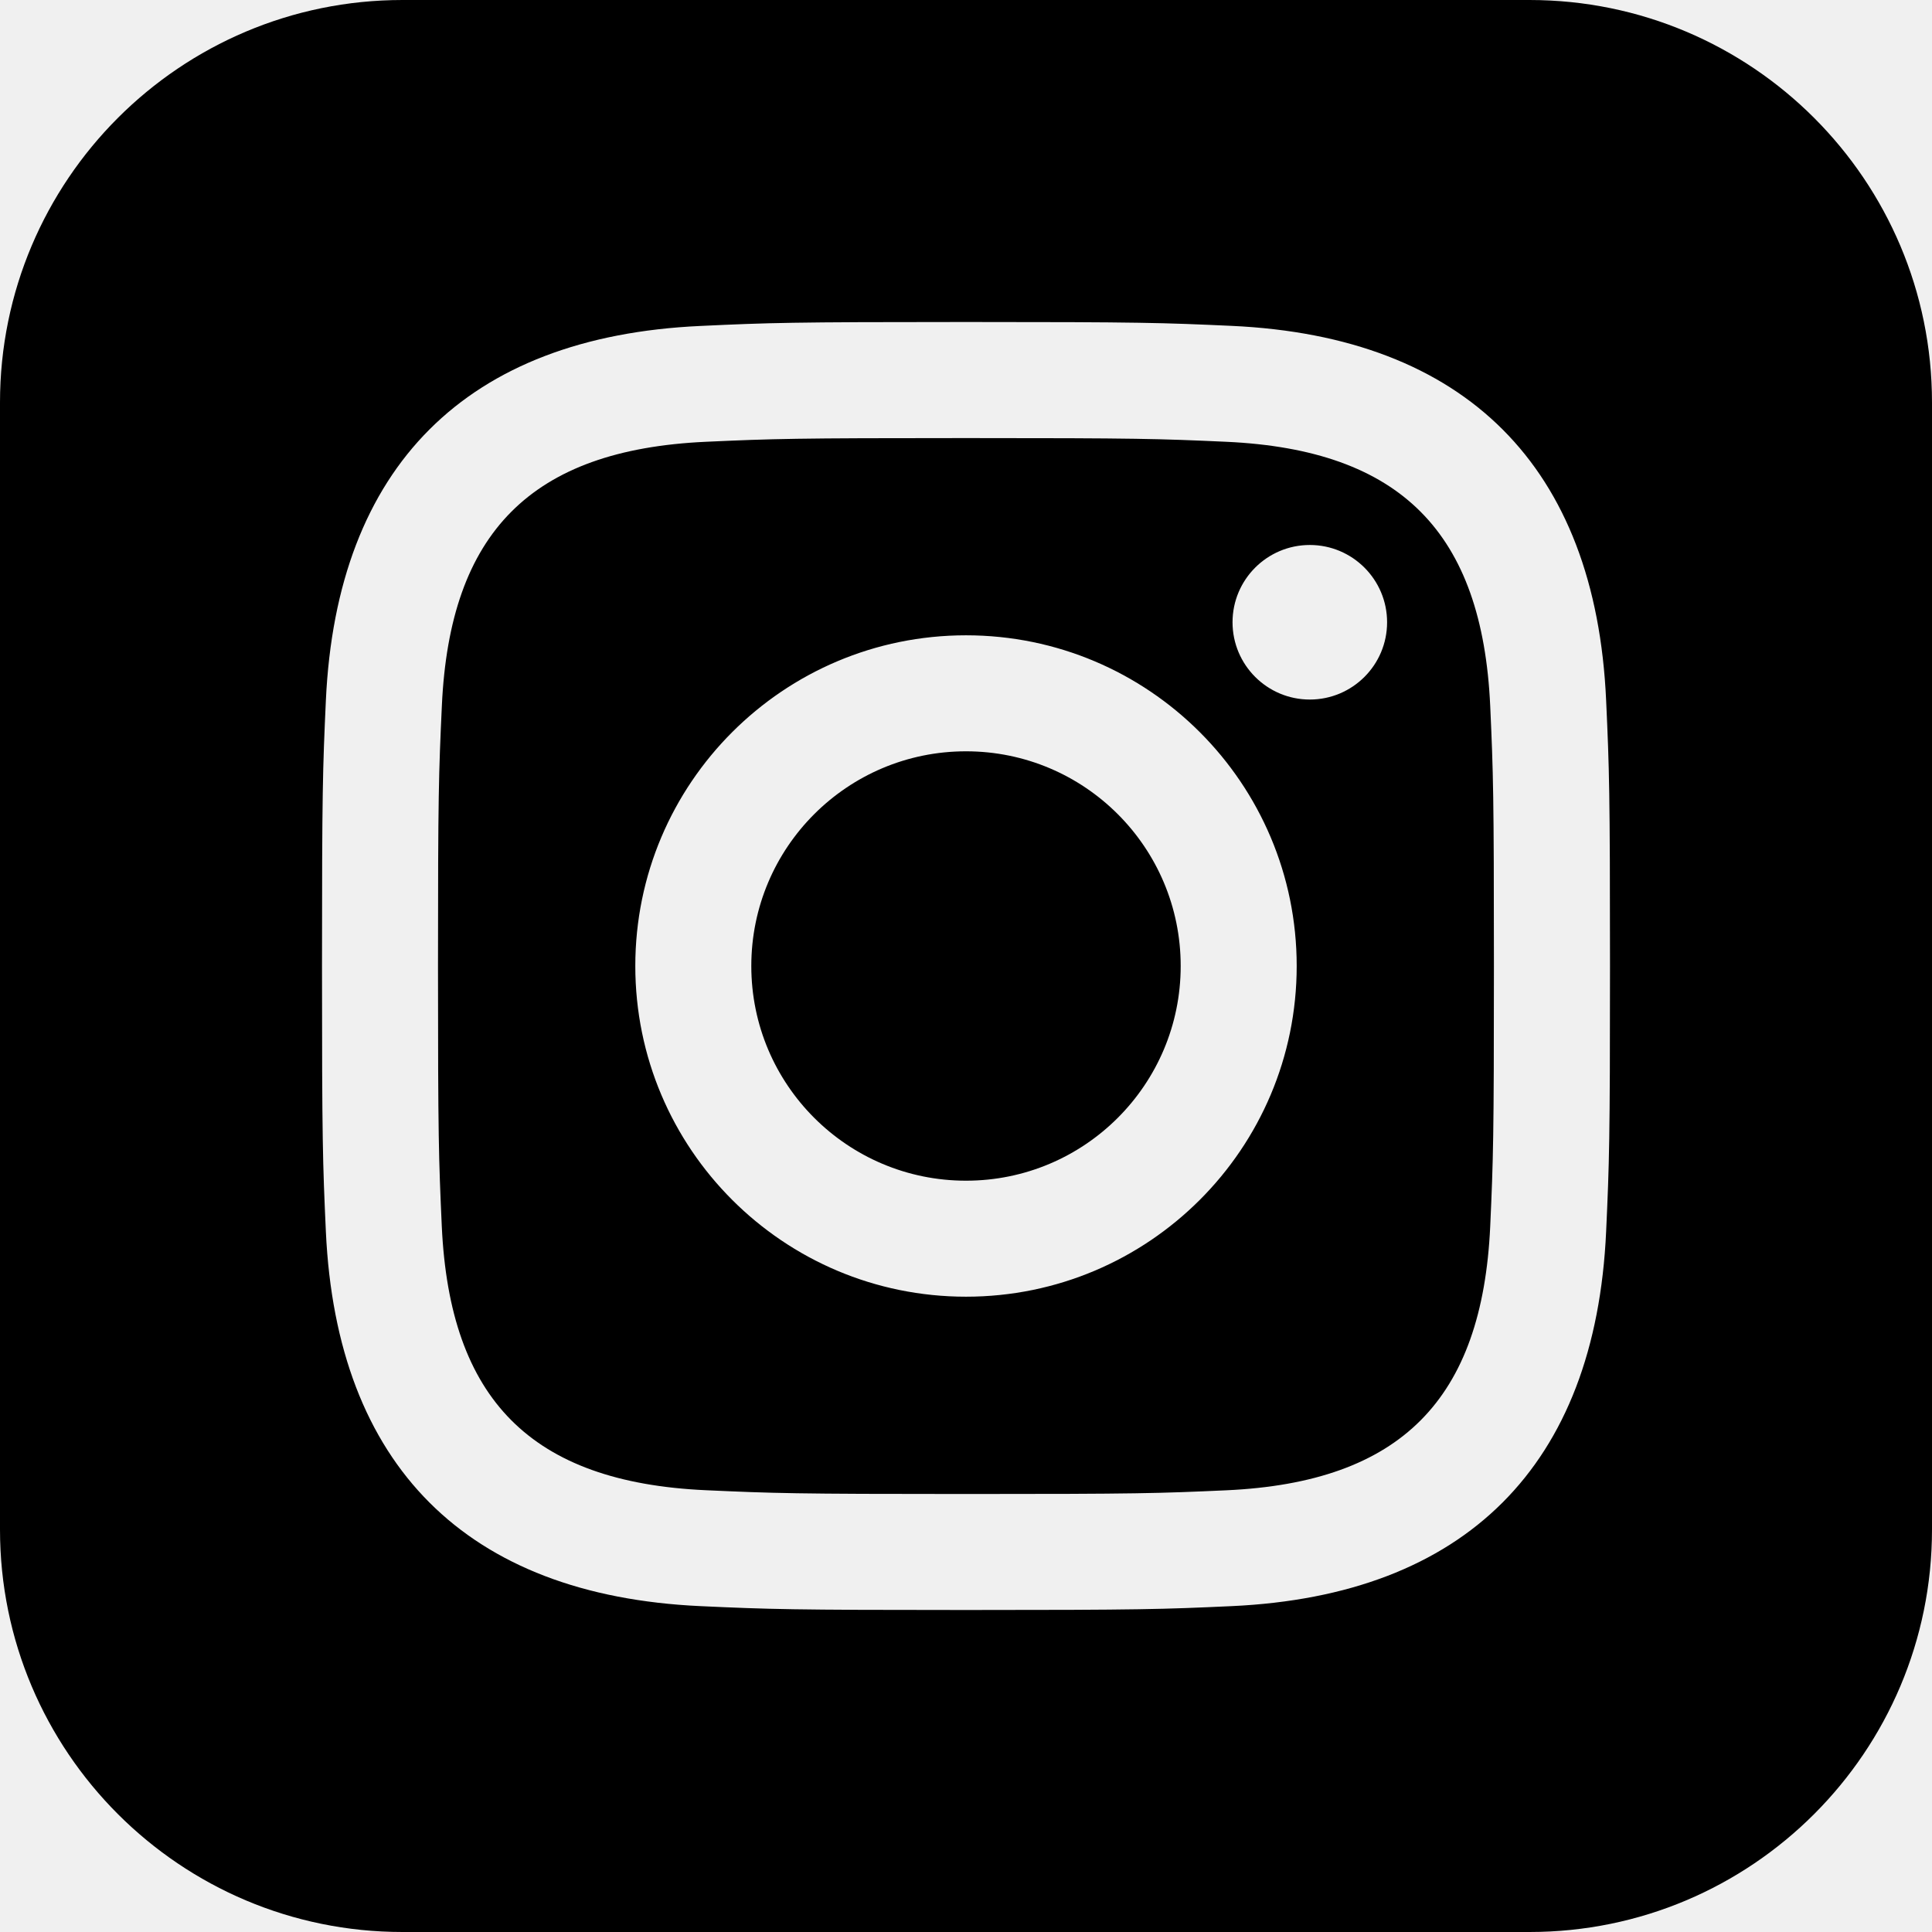
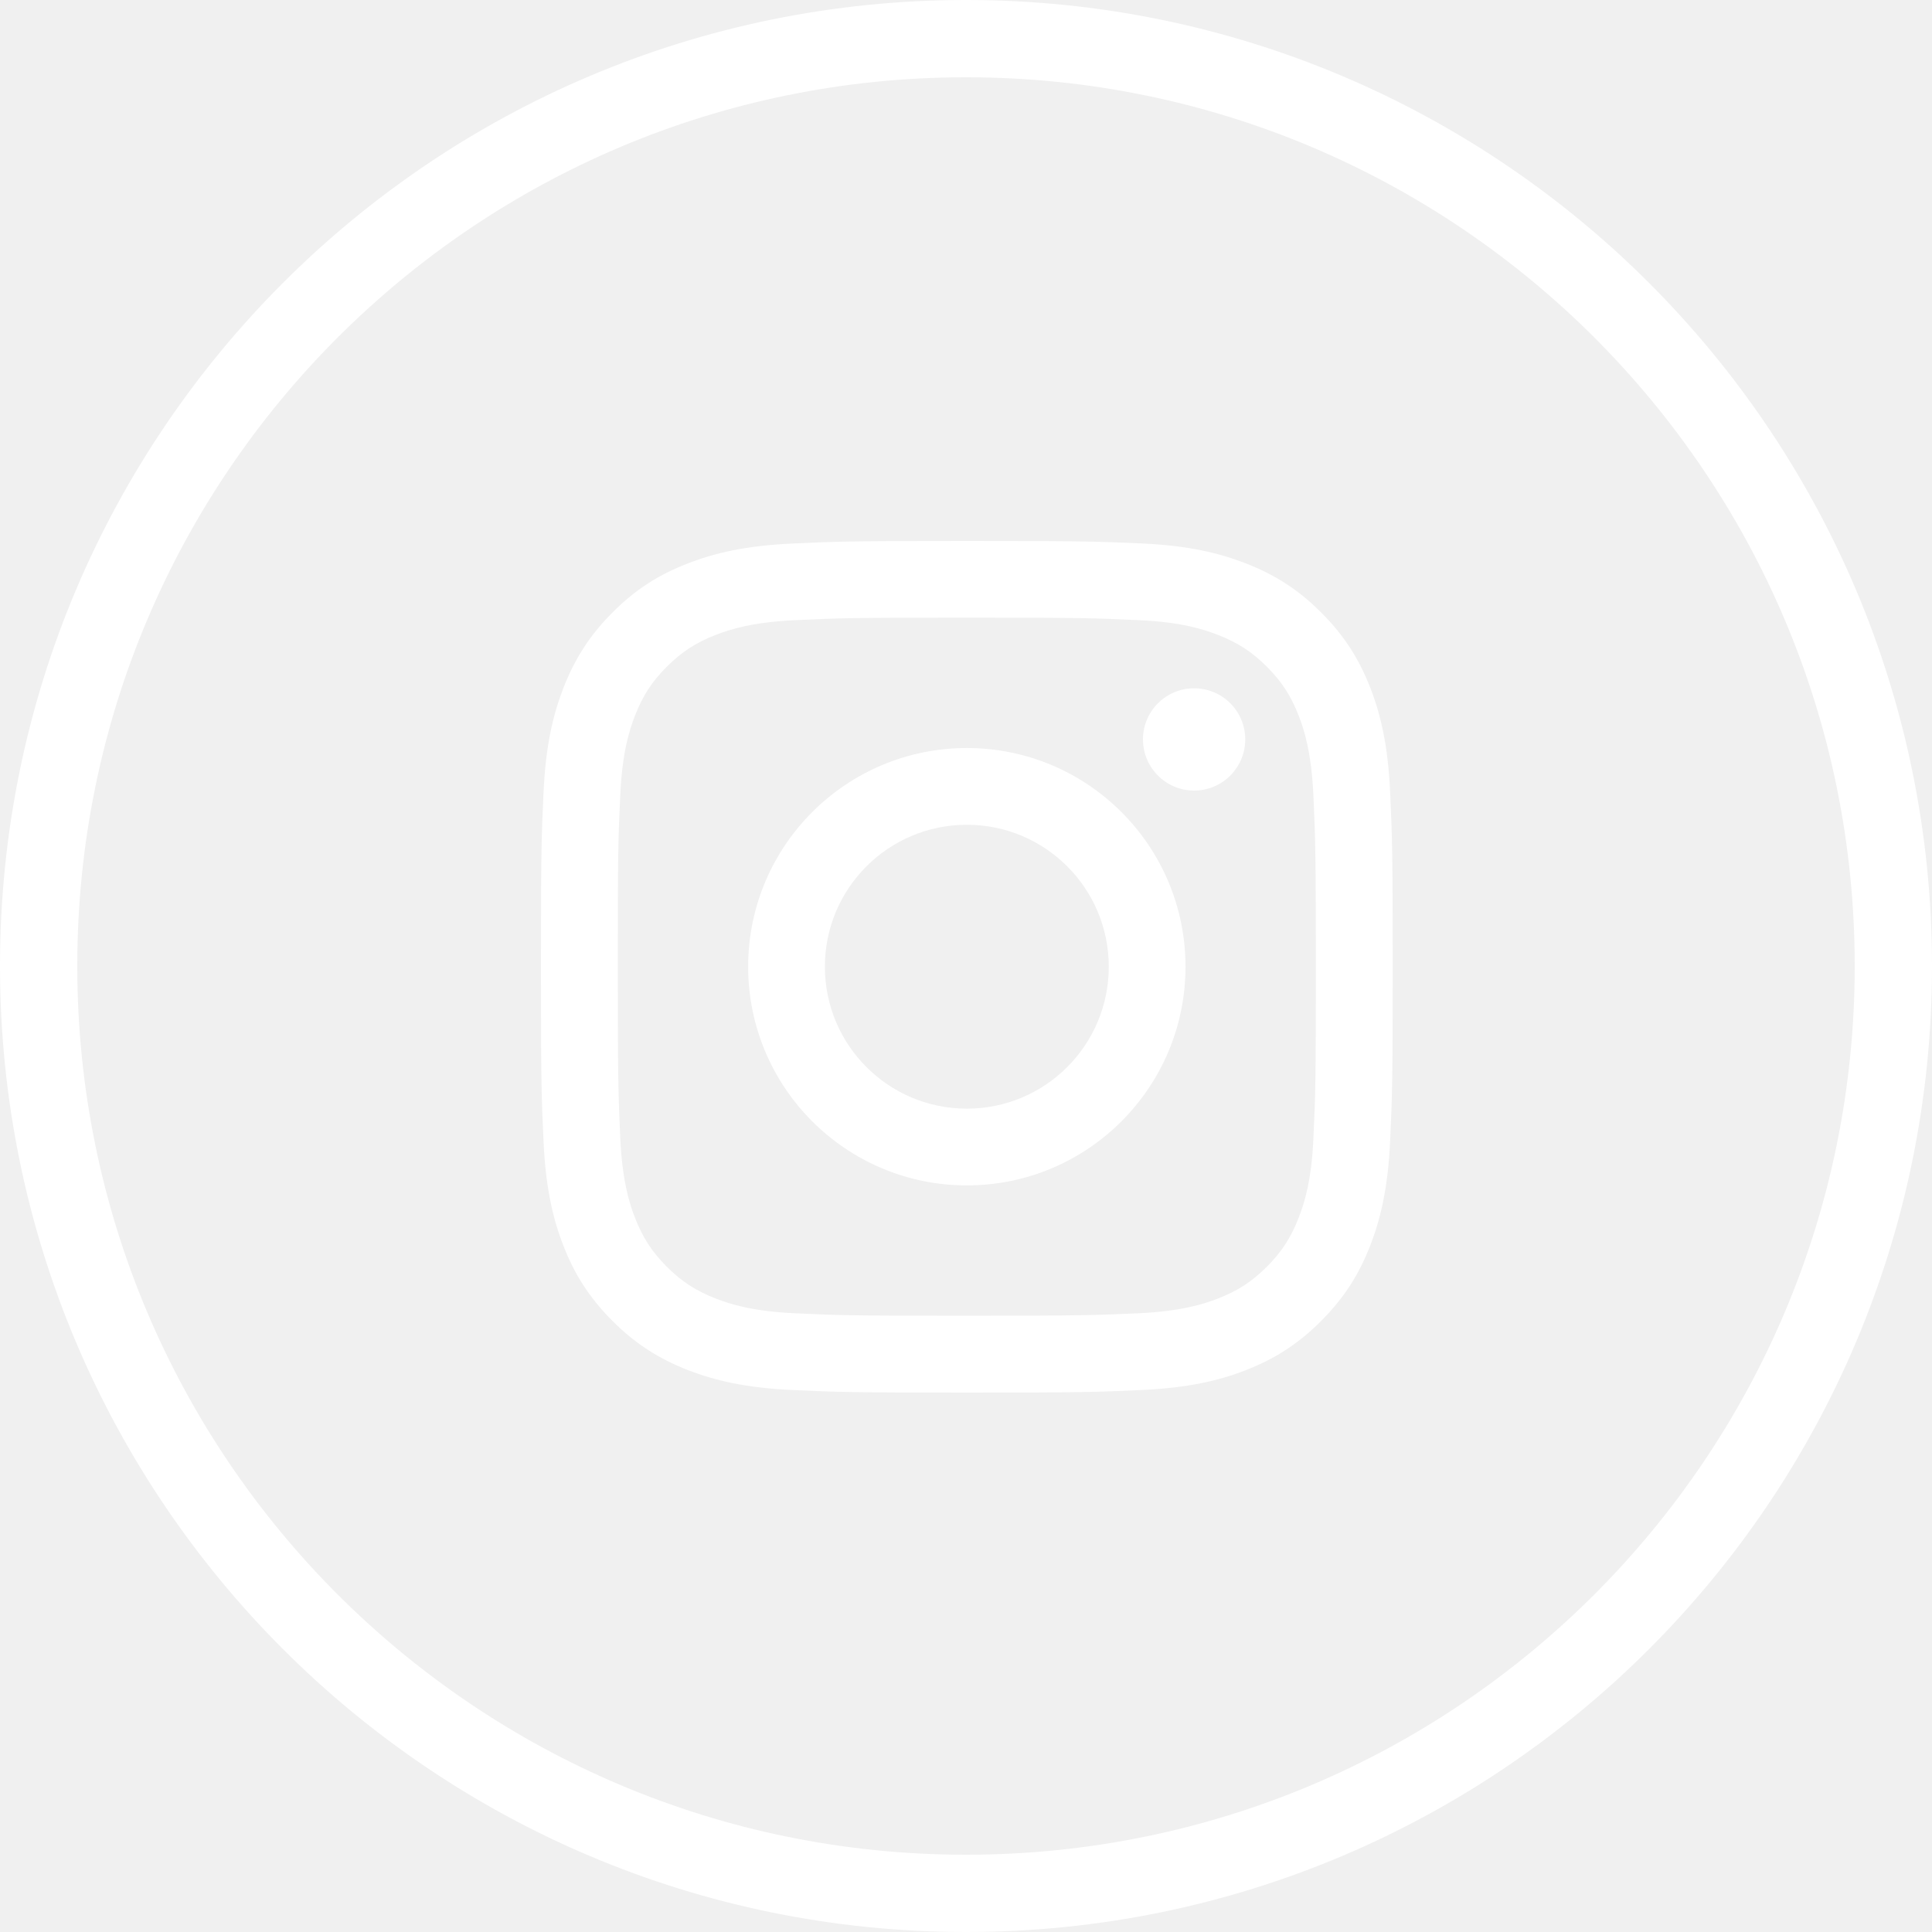
- <svg xmlns="http://www.w3.org/2000/svg" width="24" height="24" viewBox="0 0 24 24">
-   <path d="M15.233 5.488c-.843-.038-1.097-.046-3.233-.046s-2.389.008-3.232.046c-2.17.099-3.181 1.127-3.279 3.279-.039.844-.048 1.097-.048 3.233s.009 2.389.047 3.233c.099 2.148 1.106 3.18 3.279 3.279.843.038 1.097.047 3.233.047 2.137 0 2.39-.008 3.233-.046 2.17-.099 3.18-1.129 3.279-3.279.038-.844.046-1.097.046-3.233s-.008-2.389-.046-3.232c-.099-2.153-1.111-3.182-3.279-3.281zm-3.233 10.62c-2.269 0-4.108-1.839-4.108-4.108 0-2.269 1.84-4.108 4.108-4.108s4.108 1.839 4.108 4.108c0 2.269-1.839 4.108-4.108 4.108zm4.271-7.418c-.53 0-.96-.43-.96-.96s.43-.96.96-.96.96.43.96.96-.43.96-.96.96zm-1.604 3.31c0 1.473-1.194 2.667-2.667 2.667s-2.667-1.194-2.667-2.667c0-1.473 1.194-2.667 2.667-2.667s2.667 1.194 2.667 2.667zm4.333-12h-14c-2.761 0-5 2.239-5 5v14c0 2.761 2.239 5 5 5h14c2.762 0 5-2.239 5-5v-14c0-2.761-2.238-5-5-5zm.952 15.298c-.132 2.909-1.751 4.521-4.653 4.654-.854.039-1.126.048-3.299.048s-2.444-.009-3.298-.048c-2.908-.133-4.52-1.748-4.654-4.654-.039-.853-.048-1.125-.048-3.298 0-2.172.009-2.445.048-3.298.134-2.908 1.748-4.521 4.654-4.653.854-.04 1.125-.049 3.298-.049s2.445.009 3.299.048c2.908.133 4.523 1.751 4.653 4.653.039.854.048 1.127.048 3.299 0 2.173-.009 2.445-.048 3.298z" />
+ <svg xmlns="http://www.w3.org/2000/svg" width="50" height="50" viewBox="0 0 50 50" fill="none">
+   <rect x="1" y="1" width="48" height="48" rx="24" stroke="white" stroke-width="2" />
+   <path d="M25.022 15.985C27.963 15.985 28.311 15.995 29.474 16.05C30.549 16.098 31.133 16.279 31.52 16.431C32.034 16.631 32.402 16.87 32.786 17.254C33.17 17.638 33.409 18.006 33.609 18.52C33.761 18.907 33.938 19.491 33.99 20.567C34.042 21.729 34.054 22.077 34.054 25.018C34.054 27.959 34.045 28.308 33.99 29.47C33.942 30.545 33.761 31.13 33.609 31.517C33.409 32.03 33.17 32.398 32.786 32.783C32.402 33.167 32.034 33.406 31.52 33.606C31.133 33.758 30.549 33.935 29.474 33.987C28.311 34.038 27.963 34.051 25.022 34.051C22.081 34.051 21.732 34.042 20.57 33.987C19.495 33.938 18.91 33.758 18.523 33.606C18.01 33.406 17.642 33.167 17.257 32.783C16.873 32.398 16.634 32.03 16.434 31.517C16.282 31.13 16.105 30.545 16.053 29.47C16.002 28.308 15.989 27.959 15.989 25.018C15.989 22.077 15.998 21.729 16.053 20.567C16.102 19.491 16.282 18.907 16.434 18.52C16.634 18.006 16.873 17.638 17.257 17.254C17.642 16.87 18.01 16.631 18.523 16.431C18.91 16.279 19.495 16.102 20.57 16.05C21.732 15.995 22.081 15.985 25.022 15.985ZM25.022 14C22.029 14 21.654 14.013 20.479 14.068C19.307 14.123 18.507 14.307 17.803 14.581C17.08 14.859 16.463 15.236 15.853 15.85C15.24 16.463 14.865 17.077 14.581 17.803C14.31 18.504 14.123 19.304 14.068 20.479C14.013 21.654 14 22.029 14 25.022C14 28.014 14.013 28.389 14.068 29.564C14.123 30.736 14.307 31.536 14.581 32.24C14.862 32.96 15.24 33.577 15.853 34.187C16.466 34.8 17.08 35.175 17.806 35.459C18.507 35.73 19.307 35.917 20.483 35.972C21.658 36.027 22.032 36.04 25.025 36.04C28.017 36.04 28.392 36.027 29.567 35.972C30.739 35.917 31.54 35.733 32.243 35.459C32.963 35.178 33.58 34.8 34.19 34.187C34.803 33.574 35.178 32.96 35.462 32.234C35.733 31.533 35.92 30.733 35.975 29.557C36.03 28.382 36.043 28.008 36.043 25.015C36.043 22.023 36.03 21.648 35.975 20.473C35.92 19.301 35.736 18.5 35.462 17.797C35.181 17.077 34.803 16.46 34.19 15.85C33.577 15.236 32.963 14.862 32.237 14.578C31.536 14.307 30.736 14.119 29.561 14.065C28.389 14.013 28.014 14 25.022 14Z" fill="white" />
+   <path d="M25.022 19.359C21.897 19.359 19.362 21.893 19.362 25.018C19.362 28.143 21.897 30.678 25.022 30.678C28.147 30.678 30.681 28.143 30.681 25.018C30.681 21.893 28.147 19.359 25.022 19.359ZM25.022 28.692C22.994 28.692 21.348 27.049 21.348 25.018C21.348 22.988 22.994 21.345 25.022 21.345C27.049 21.345 28.695 22.988 28.695 25.018C28.695 27.049 27.049 28.692 25.022 28.692Z" fill="white" />
+   <path d="M30.904 20.46C31.635 20.46 32.227 19.867 32.227 19.136C32.227 18.405 31.635 17.813 30.904 17.813C30.173 17.813 29.58 18.405 29.58 19.136C29.58 19.867 30.173 20.46 30.904 20.46Z" fill="white" />
</svg>
